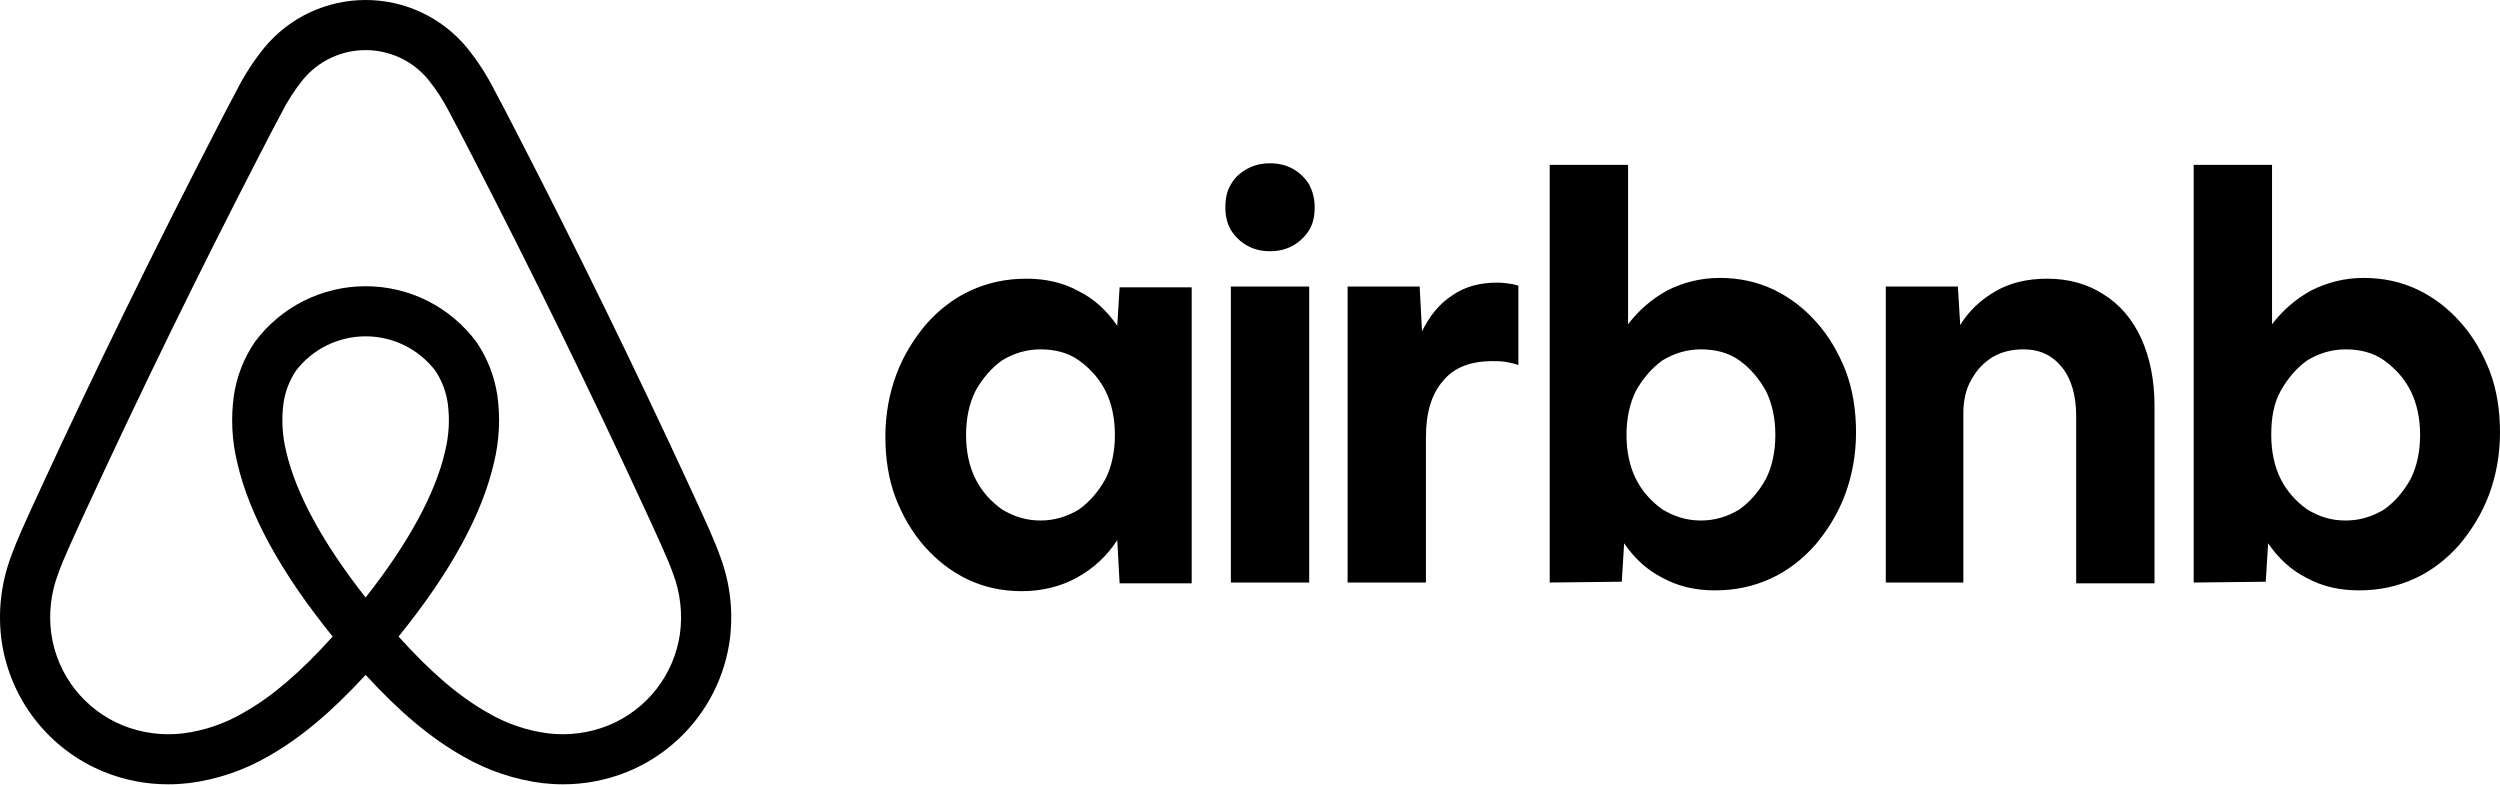
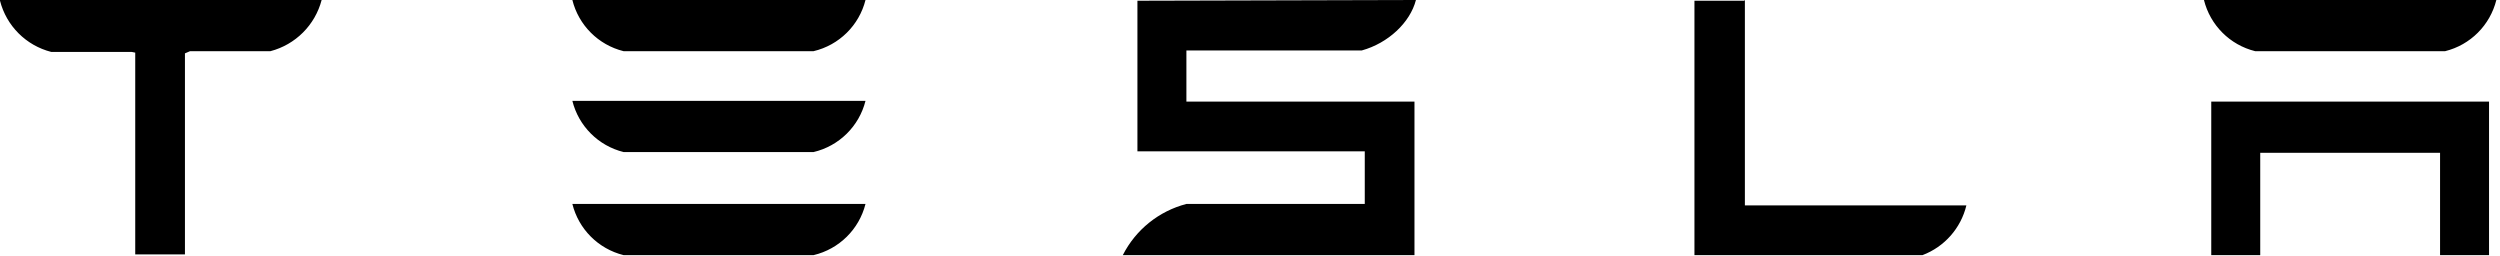
- <svg width="102" height="32" style="display: block;">
-   <path d="M29.386 22.71C29.243 22.307 29.075 21.918 28.916 21.556C28.67 21.001 28.413 20.445 28.164 19.907L28.144 19.864C25.925 15.059 23.544 10.188 21.066 5.387L20.961 5.183C20.708 4.693 20.447 4.186 20.178 3.688C19.86 3.058 19.474 2.464 19.028 1.917C18.524 1.317 17.896 0.834 17.185 0.503C16.475 0.171 15.7 -9.83959e-05 14.916 4.23317e-08C14.133 9.84805e-05 13.358 0.172 12.648 0.503C11.938 0.835 11.309 1.317 10.806 1.918C10.36 2.465 9.974 3.059 9.656 3.689C9.385 4.191 9.121 4.703 8.866 5.198L8.769 5.387C6.291 10.188 3.909 15.059 1.69 19.864L1.658 19.934C1.413 20.463 1.161 21.01 0.919 21.556C0.759 21.917 0.592 22.306 0.448 22.71C0.037 23.81 -0.094 24.995 0.067 26.159C0.238 27.334 0.713 28.445 1.446 29.38C2.179 30.316 3.144 31.044 4.246 31.493C5.078 31.83 5.968 32.002 6.866 32C7.148 32 7.43 31.983 7.71 31.951C8.846 31.806 9.941 31.437 10.932 30.864C12.232 30.134 13.515 29.064 14.917 27.535C16.319 29.064 17.603 30.134 18.902 30.864C19.893 31.437 20.989 31.806 22.124 31.951C22.404 31.983 22.686 32 22.968 32C23.866 32.002 24.756 31.83 25.588 31.493C26.69 31.044 27.655 30.316 28.389 29.38C29.122 28.445 29.597 27.334 29.768 26.159C29.929 24.995 29.798 23.81 29.386 22.71ZM14.917 24.377C13.182 22.177 12.068 20.134 11.677 18.421C11.517 17.779 11.479 17.113 11.566 16.457C11.634 15.977 11.81 15.518 12.082 15.115C12.416 14.681 12.846 14.33 13.337 14.089C13.829 13.848 14.37 13.722 14.918 13.722C15.466 13.722 16.006 13.848 16.498 14.089C16.989 14.331 17.419 14.682 17.753 15.115C18.024 15.518 18.201 15.977 18.269 16.458C18.356 17.114 18.318 17.78 18.157 18.422C17.766 20.135 16.653 22.177 14.917 24.377ZM27.741 25.869C27.621 26.691 27.289 27.467 26.776 28.122C26.264 28.776 25.589 29.285 24.818 29.599C24.039 29.911 23.194 30.022 22.361 29.921C21.495 29.809 20.66 29.524 19.907 29.082C18.75 28.433 17.579 27.435 16.261 25.971C18.359 23.385 19.669 21 20.154 18.877C20.372 17.984 20.42 17.058 20.294 16.148C20.179 15.363 19.888 14.615 19.442 13.959C18.919 13.252 18.238 12.677 17.452 12.28C16.666 11.884 15.798 11.678 14.918 11.678C14.037 11.678 13.169 11.884 12.383 12.28C11.597 12.677 10.915 13.252 10.393 13.959C9.947 14.614 9.656 15.362 9.541 16.146C9.415 17.057 9.462 17.982 9.68 18.875C10.165 20.999 11.475 23.384 13.573 25.971C12.255 27.435 11.085 28.433 9.928 29.082C9.175 29.524 8.34 29.809 7.474 29.921C6.641 30.022 5.795 29.911 5.016 29.599C4.246 29.285 3.571 28.776 3.058 28.122C2.546 27.467 2.213 26.691 2.094 25.869C1.979 25.033 2.077 24.183 2.378 23.395C2.493 23.073 2.627 22.757 2.793 22.382C3.027 21.851 3.277 21.311 3.518 20.79L3.55 20.72C5.756 15.942 8.125 11.098 10.589 6.323L10.688 6.133C10.938 5.646 11.198 5.143 11.46 4.656C11.71 4.155 12.013 3.682 12.364 3.244C12.675 2.869 13.065 2.567 13.506 2.359C13.947 2.152 14.429 2.044 14.917 2.044C15.405 2.044 15.887 2.152 16.328 2.359C16.769 2.567 17.159 2.869 17.47 3.244C17.821 3.681 18.124 4.154 18.374 4.655C18.634 5.137 18.891 5.636 19.14 6.119L19.245 6.323C21.71 11.098 24.078 15.941 26.285 20.72L26.305 20.763C26.55 21.294 26.803 21.842 27.042 22.382C27.208 22.758 27.342 23.074 27.457 23.394C27.758 24.182 27.855 25.033 27.741 25.869Z" fill="currentcolor" />
-   <path d="M41.685 24.12C40.886 24.12 40.151 23.959 39.479 23.639C38.808 23.319 38.233 22.87 37.721 22.294C37.21 21.717 36.826 21.044 36.539 20.308C36.251 19.539 36.123 18.706 36.123 17.809C36.123 16.912 36.283 16.047 36.571 15.279C36.858 14.51 37.274 13.837 37.785 13.229C38.297 12.652 38.904 12.172 39.607 11.851C40.31 11.531 41.045 11.371 41.877 11.371C42.676 11.371 43.379 11.531 44.018 11.883C44.657 12.204 45.169 12.684 45.584 13.293L45.68 11.723H48.621V23.799H45.68L45.584 22.038C45.169 22.678 44.625 23.191 43.922 23.575C43.283 23.927 42.516 24.12 41.685 24.12ZM42.452 21.237C43.027 21.237 43.539 21.076 44.018 20.788C44.466 20.468 44.817 20.052 45.105 19.539C45.361 19.026 45.488 18.418 45.488 17.745C45.488 17.073 45.361 16.464 45.105 15.951C44.849 15.439 44.466 15.023 44.018 14.702C43.571 14.382 43.027 14.254 42.452 14.254C41.877 14.254 41.365 14.414 40.886 14.702C40.438 15.023 40.087 15.439 39.799 15.951C39.543 16.464 39.415 17.073 39.415 17.745C39.415 18.418 39.543 19.026 39.799 19.539C40.055 20.052 40.438 20.468 40.886 20.788C41.365 21.076 41.877 21.237 42.452 21.237ZM53.639 8.456C53.639 8.808 53.575 9.129 53.415 9.385C53.256 9.641 53.032 9.865 52.744 10.025C52.456 10.186 52.137 10.25 51.817 10.25C51.498 10.25 51.178 10.186 50.89 10.025C50.603 9.865 50.379 9.641 50.219 9.385C50.059 9.097 49.995 8.808 49.995 8.456C49.995 8.104 50.059 7.783 50.219 7.527C50.379 7.239 50.603 7.046 50.89 6.886C51.178 6.726 51.498 6.662 51.817 6.662C52.137 6.662 52.456 6.726 52.744 6.886C53.032 7.046 53.256 7.271 53.415 7.527C53.543 7.783 53.639 8.072 53.639 8.456ZM50.219 23.767V11.691H53.415V23.767H50.219V23.767ZM61.95 14.862V14.894C61.79 14.83 61.598 14.798 61.438 14.766C61.247 14.734 61.087 14.734 60.895 14.734C60 14.734 59.329 14.99 58.881 15.535C58.402 16.079 58.178 16.848 58.178 17.841V23.767H54.982V11.691H57.922L58.018 13.517C58.338 12.876 58.721 12.396 59.265 12.043C59.776 11.691 60.383 11.531 61.087 11.531C61.31 11.531 61.534 11.563 61.726 11.595C61.822 11.627 61.886 11.627 61.95 11.659V14.862ZM63.228 23.767V6.726H66.425V13.229C66.872 12.652 67.384 12.204 68.023 11.851C68.662 11.531 69.365 11.339 70.165 11.339C70.963 11.339 71.699 11.499 72.37 11.819C73.041 12.14 73.617 12.588 74.128 13.165C74.639 13.741 75.023 14.414 75.311 15.151C75.598 15.919 75.726 16.752 75.726 17.649C75.726 18.546 75.566 19.411 75.279 20.18C74.991 20.948 74.576 21.621 74.064 22.23C73.553 22.806 72.945 23.287 72.242 23.607C71.539 23.927 70.804 24.087 69.973 24.087C69.174 24.087 68.47 23.927 67.831 23.575C67.192 23.255 66.68 22.774 66.265 22.166L66.169 23.735L63.228 23.767ZM69.397 21.237C69.973 21.237 70.484 21.076 70.963 20.788C71.411 20.468 71.763 20.052 72.05 19.539C72.306 19.026 72.434 18.418 72.434 17.745C72.434 17.073 72.306 16.464 72.05 15.951C71.763 15.439 71.411 15.023 70.963 14.702C70.516 14.382 69.973 14.254 69.397 14.254C68.822 14.254 68.311 14.414 67.831 14.702C67.384 15.023 67.032 15.439 66.744 15.951C66.489 16.464 66.361 17.073 66.361 17.745C66.361 18.418 66.489 19.026 66.744 19.539C67 20.052 67.384 20.468 67.831 20.788C68.311 21.076 68.822 21.237 69.397 21.237ZM76.941 23.767V11.691H79.881L79.977 13.261C80.329 12.684 80.808 12.236 81.416 11.883C82.023 11.531 82.726 11.371 83.525 11.371C84.42 11.371 85.187 11.595 85.827 12.011C86.498 12.428 87.009 13.037 87.361 13.805C87.713 14.574 87.904 15.503 87.904 16.56V23.799H84.708V16.976C84.708 16.144 84.516 15.471 84.133 14.99C83.749 14.51 83.238 14.254 82.566 14.254C82.087 14.254 81.671 14.35 81.288 14.574C80.936 14.798 80.649 15.086 80.425 15.503C80.201 15.887 80.105 16.368 80.105 16.848V23.767H76.941V23.767ZM89.502 23.767V6.726H92.699V13.229C93.146 12.652 93.658 12.204 94.297 11.851C94.936 11.531 95.64 11.339 96.439 11.339C97.238 11.339 97.973 11.499 98.644 11.819C99.315 12.14 99.891 12.588 100.402 13.165C100.914 13.741 101.297 14.414 101.585 15.151C101.873 15.919 102 16.752 102 17.649C102 18.546 101.841 19.411 101.553 20.18C101.265 20.948 100.85 21.621 100.338 22.23C99.827 22.806 99.219 23.287 98.516 23.607C97.813 23.927 97.078 24.087 96.247 24.087C95.448 24.087 94.745 23.927 94.105 23.575C93.466 23.255 92.955 22.774 92.539 22.166L92.443 23.735L89.502 23.767ZM95.704 21.237C96.279 21.237 96.79 21.076 97.27 20.788C97.717 20.468 98.069 20.052 98.356 19.539C98.612 19.026 98.74 18.418 98.74 17.745C98.74 17.073 98.612 16.464 98.356 15.951C98.101 15.439 97.717 15.023 97.27 14.702C96.822 14.382 96.279 14.254 95.704 14.254C95.128 14.254 94.617 14.414 94.137 14.702C93.69 15.023 93.338 15.439 93.05 15.951C92.763 16.464 92.667 17.073 92.667 17.745C92.667 18.418 92.795 19.026 93.05 19.539C93.306 20.052 93.69 20.468 94.137 20.788C94.617 21.076 95.096 21.237 95.704 21.237Z" fill="currentcolor" />
+ <svg xmlns="http://www.w3.org/2000/svg" class="tds-icon tds-icon-logo-wordmark tds-site-logo-icon" viewBox="0 0 342 35">
+   <path d="M0 .1a9.7 9.7 0 0 0 7 7h11l.5.1v27.6h6.8V7.3L26 7h11a9.8 9.8 0 0 0 7-7H0zm238.6 0h-6.8v34.8H263a9.7 9.7 0 0 0 6-6.8h-30.3V0zm-52.3 6.8c3.6-1 6.6-3.8 7.4-6.9l-38.1.1v20.6h31.1v7.2h-24.4a13.6 13.6 0 0 0-8.7 7h39.9v-21h-31.2v-7h24zm116.2 28h6.7v-14h24.6v14h6.7v-21h-38zM85.3 7h26a9.6 9.6 0 0 0 7.1-7H78.3a9.6 9.6 0 0 0 7 7zm0 13.8h26a9.6 9.6 0 0 0 7.1-7H78.3a9.6 9.6 0 0 0 7 7zm0 14.1h26a9.6 9.6 0 0 0 7.1-7H78.3a9.6 9.6 0 0 0 7 7zM308.5 7h26a9.6 9.6 0 0 0 7-7h-40a9.6 9.6 0 0 0 7 7z" fill="currentColor" />
</svg>
